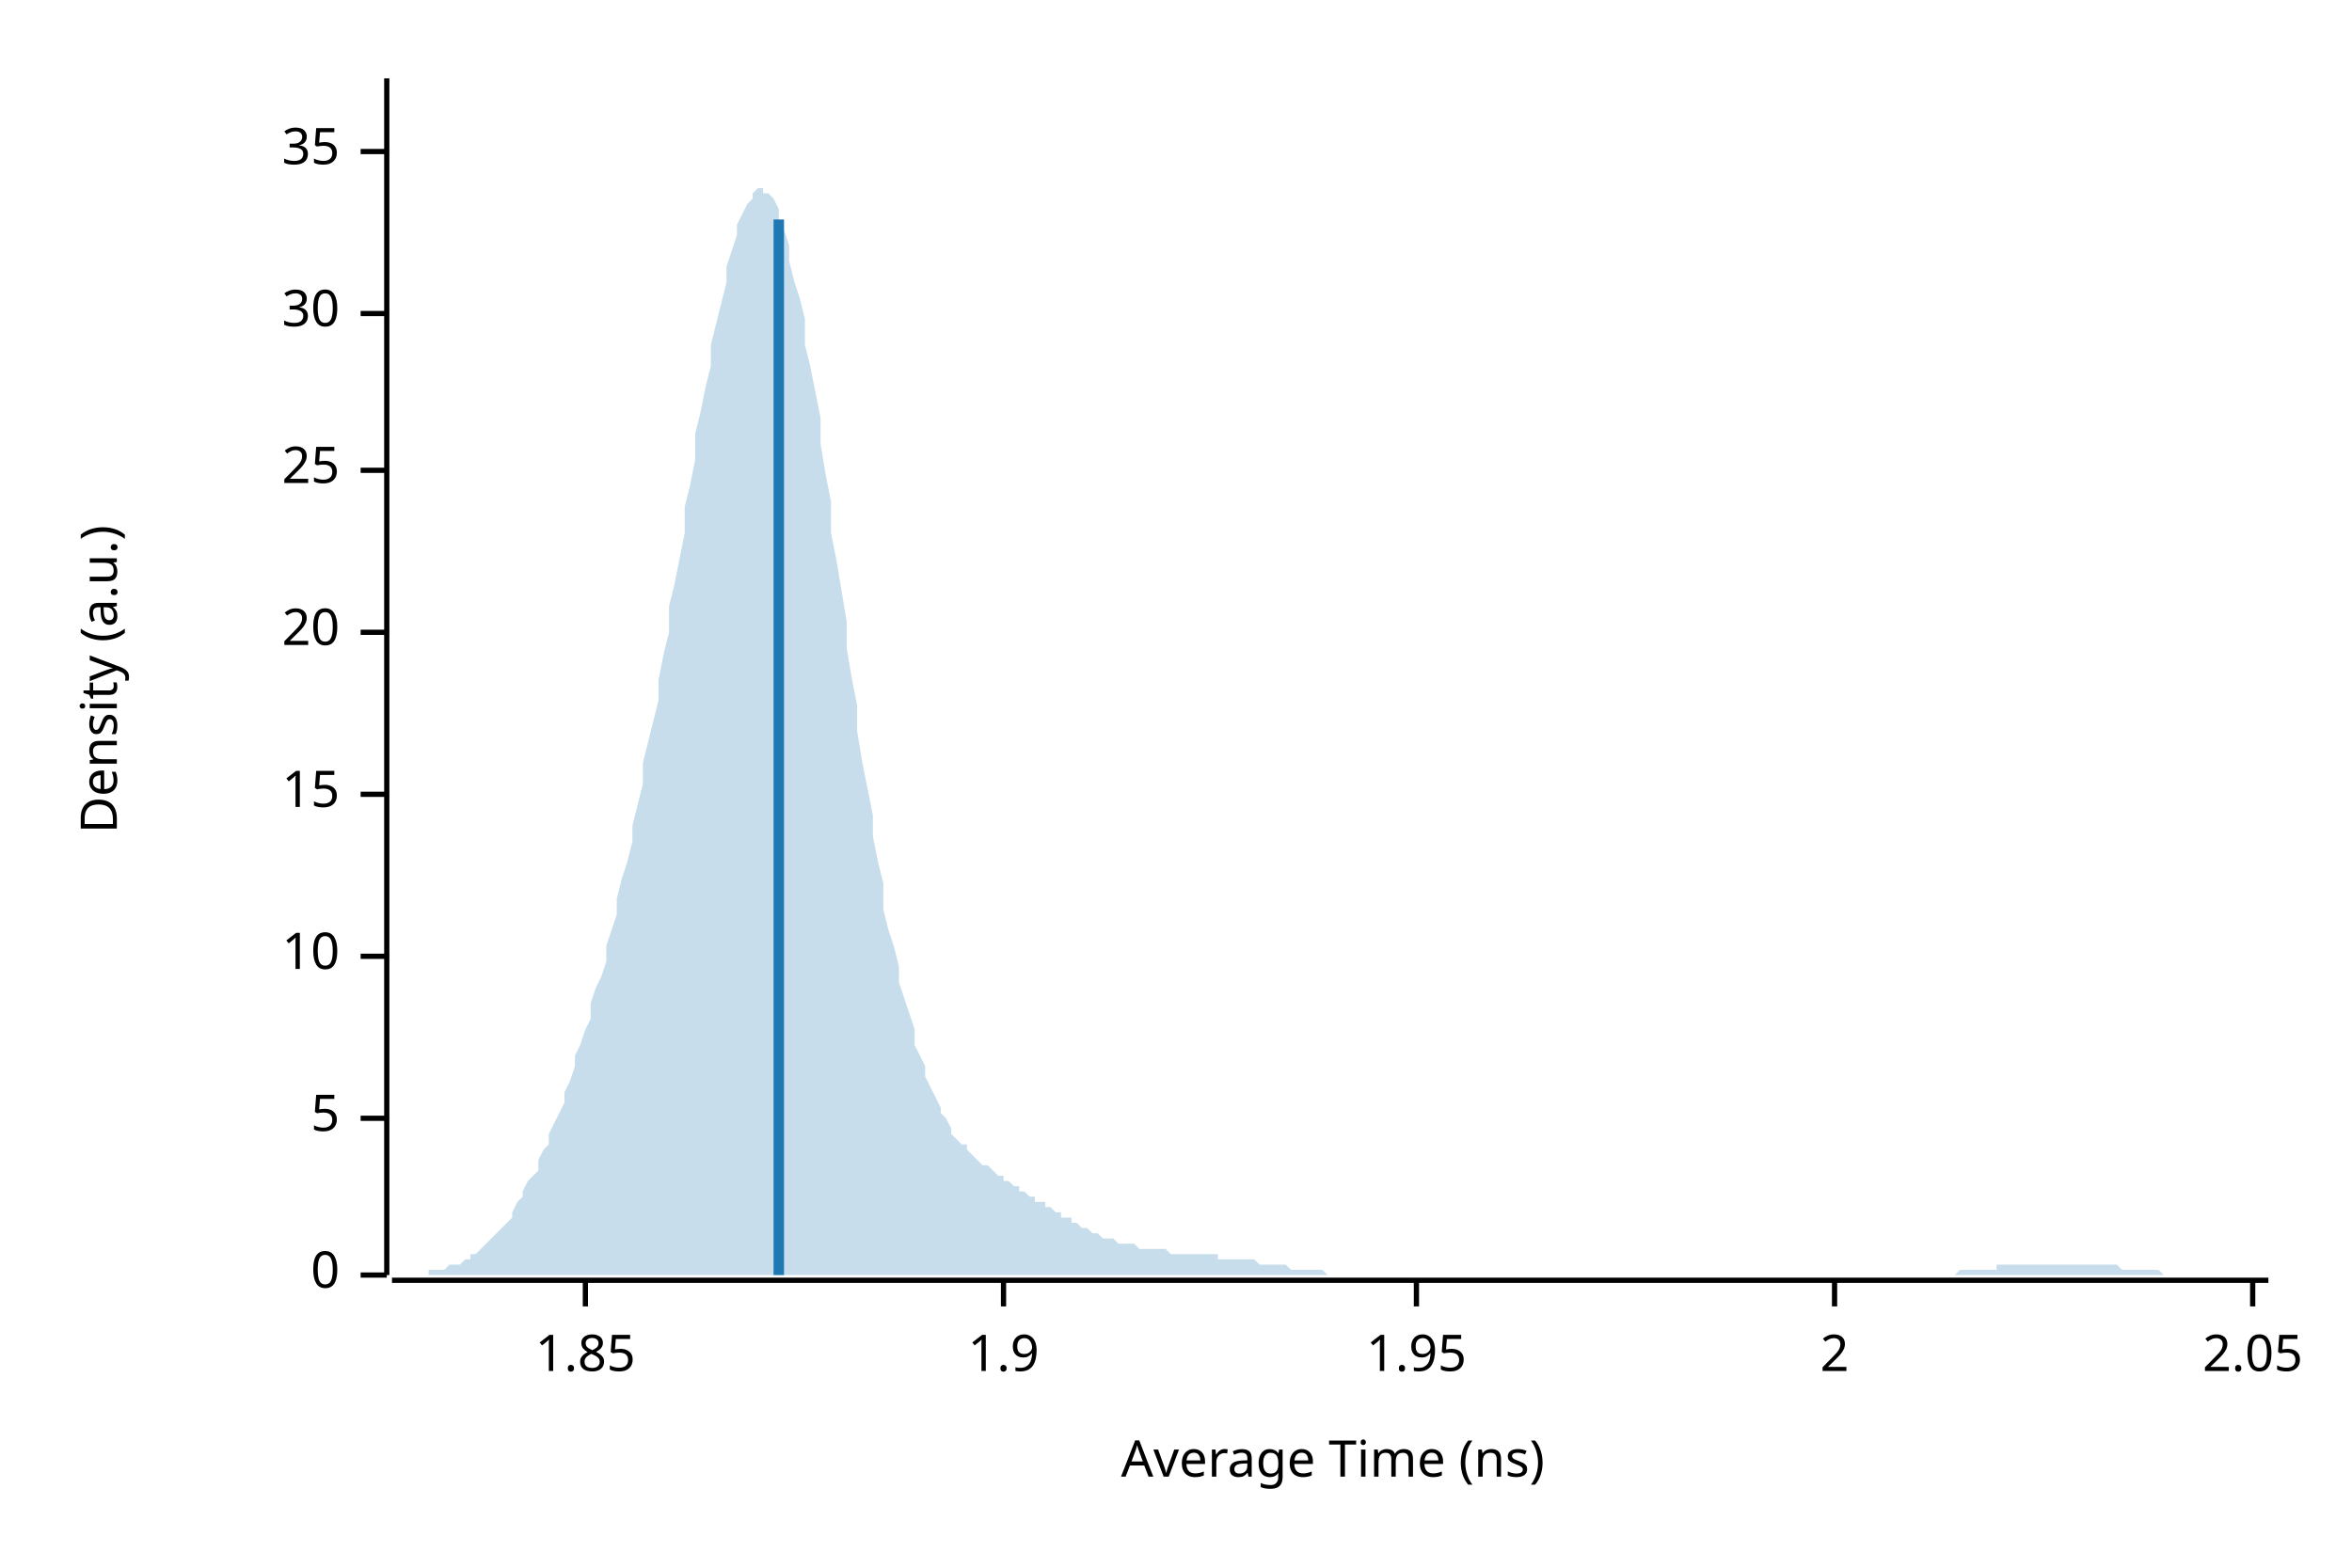
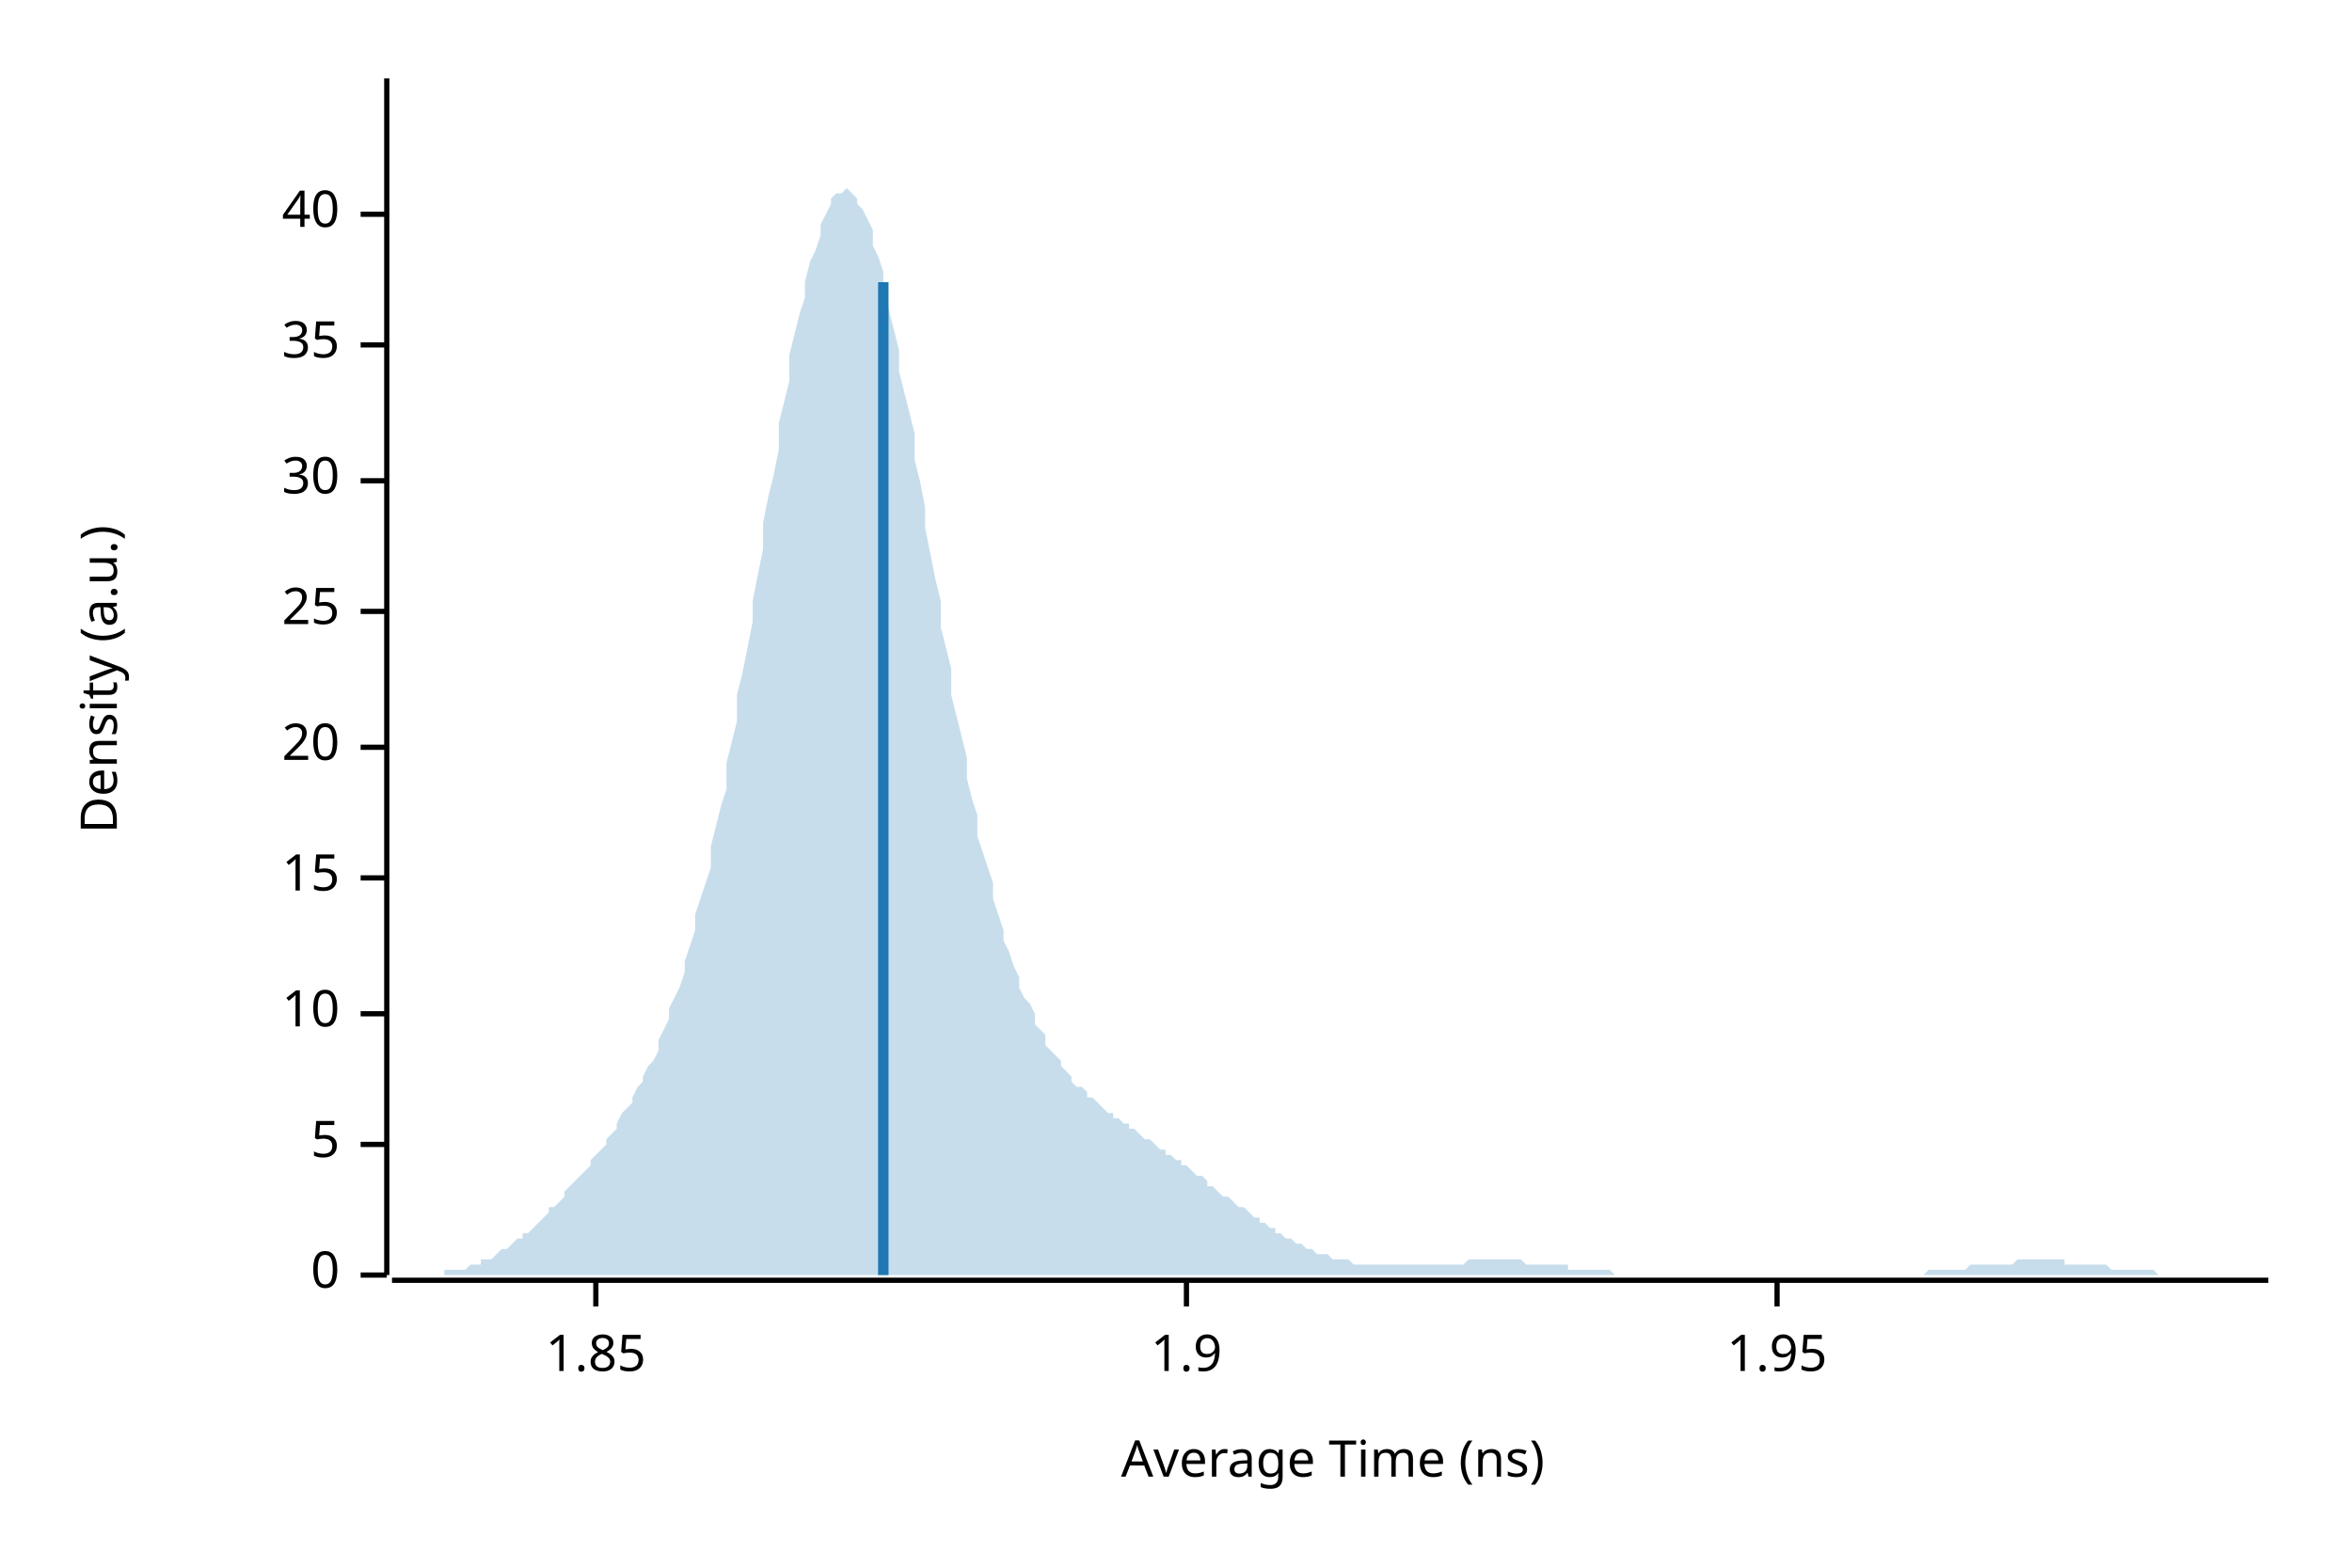
<svg xmlns="http://www.w3.org/2000/svg" width="450" height="300" viewBox="0 0 450 300">
  <text x="15" y="130" dy="0.76em" text-anchor="middle" font-family="sans-serif" font-size="9.677" opacity="1" fill="#000000" transform="rotate(270, 15, 130)">
Density (a.u.)
</text>
  <text x="255" y="285" dy="-0.5ex" text-anchor="middle" font-family="sans-serif" font-size="9.677" opacity="1" fill="#000000">
Average Time (ns)
</text>
  <polyline fill="none" opacity="1" stroke="#000000" stroke-width="1" points="74,15 74,244 " />
  <text x="65" y="244" dy="0.5ex" text-anchor="end" font-family="sans-serif" font-size="9.677" opacity="1" fill="#000000">
0
</text>
  <polyline fill="none" opacity="1" stroke="#000000" stroke-width="1" points="69,244 74,244 " />
-   <text x="65" y="214" dy="0.5ex" text-anchor="end" font-family="sans-serif" font-size="9.677" opacity="1" fill="#000000">
+   <text x="65" y="219" dy="0.5ex" text-anchor="end" font-family="sans-serif" font-size="9.677" opacity="1" fill="#000000">
5
</text>
-   <polyline fill="none" opacity="1" stroke="#000000" stroke-width="1" points="69,214 74,214 " />
-   <text x="65" y="183" dy="0.5ex" text-anchor="end" font-family="sans-serif" font-size="9.677" opacity="1" fill="#000000">
+   <polyline fill="none" opacity="1" stroke="#000000" stroke-width="1" points="69,219 74,219 " />
+   <text x="65" y="194" dy="0.5ex" text-anchor="end" font-family="sans-serif" font-size="9.677" opacity="1" fill="#000000">
10
</text>
-   <polyline fill="none" opacity="1" stroke="#000000" stroke-width="1" points="69,183 74,183 " />
-   <text x="65" y="152" dy="0.5ex" text-anchor="end" font-family="sans-serif" font-size="9.677" opacity="1" fill="#000000">
+   <polyline fill="none" opacity="1" stroke="#000000" stroke-width="1" points="69,194 74,194 " />
+   <text x="65" y="168" dy="0.5ex" text-anchor="end" font-family="sans-serif" font-size="9.677" opacity="1" fill="#000000">
15
</text>
-   <polyline fill="none" opacity="1" stroke="#000000" stroke-width="1" points="69,152 74,152 " />
-   <text x="65" y="121" dy="0.5ex" text-anchor="end" font-family="sans-serif" font-size="9.677" opacity="1" fill="#000000">
+   <polyline fill="none" opacity="1" stroke="#000000" stroke-width="1" points="69,168 74,168 " />
+   <text x="65" y="143" dy="0.5ex" text-anchor="end" font-family="sans-serif" font-size="9.677" opacity="1" fill="#000000">
20
</text>
-   <polyline fill="none" opacity="1" stroke="#000000" stroke-width="1" points="69,121 74,121 " />
-   <text x="65" y="90" dy="0.5ex" text-anchor="end" font-family="sans-serif" font-size="9.677" opacity="1" fill="#000000">
+   <polyline fill="none" opacity="1" stroke="#000000" stroke-width="1" points="69,143 74,143 " />
+   <text x="65" y="117" dy="0.5ex" text-anchor="end" font-family="sans-serif" font-size="9.677" opacity="1" fill="#000000">
25
</text>
-   <polyline fill="none" opacity="1" stroke="#000000" stroke-width="1" points="69,90 74,90 " />
-   <text x="65" y="60" dy="0.5ex" text-anchor="end" font-family="sans-serif" font-size="9.677" opacity="1" fill="#000000">
+   <polyline fill="none" opacity="1" stroke="#000000" stroke-width="1" points="69,117 74,117 " />
+   <text x="65" y="92" dy="0.5ex" text-anchor="end" font-family="sans-serif" font-size="9.677" opacity="1" fill="#000000">
30
</text>
-   <polyline fill="none" opacity="1" stroke="#000000" stroke-width="1" points="69,60 74,60 " />
-   <text x="65" y="29" dy="0.5ex" text-anchor="end" font-family="sans-serif" font-size="9.677" opacity="1" fill="#000000">
+   <polyline fill="none" opacity="1" stroke="#000000" stroke-width="1" points="69,92 74,92 " />
+   <text x="65" y="66" dy="0.5ex" text-anchor="end" font-family="sans-serif" font-size="9.677" opacity="1" fill="#000000">
35
</text>
-   <polyline fill="none" opacity="1" stroke="#000000" stroke-width="1" points="69,29 74,29 " />
+   <polyline fill="none" opacity="1" stroke="#000000" stroke-width="1" points="69,66 74,66 " />
+   <text x="65" y="41" dy="0.5ex" text-anchor="end" font-family="sans-serif" font-size="9.677" opacity="1" fill="#000000">
+ 40
+ </text>
+   <polyline fill="none" opacity="1" stroke="#000000" stroke-width="1" points="69,41 74,41 " />
  <polyline fill="none" opacity="1" stroke="#000000" stroke-width="1" points="75,245 434,245 " />
-   <text x="112" y="255" dy="0.76em" text-anchor="middle" font-family="sans-serif" font-size="9.677" opacity="1" fill="#000000">
+   <text x="114" y="255" dy="0.76em" text-anchor="middle" font-family="sans-serif" font-size="9.677" opacity="1" fill="#000000">
1.85
</text>
-   <polyline fill="none" opacity="1" stroke="#000000" stroke-width="1" points="112,245 112,250 " />
-   <text x="192" y="255" dy="0.76em" text-anchor="middle" font-family="sans-serif" font-size="9.677" opacity="1" fill="#000000">
+   <polyline fill="none" opacity="1" stroke="#000000" stroke-width="1" points="114,245 114,250 " />
+   <text x="227" y="255" dy="0.76em" text-anchor="middle" font-family="sans-serif" font-size="9.677" opacity="1" fill="#000000">
1.9
</text>
-   <polyline fill="none" opacity="1" stroke="#000000" stroke-width="1" points="192,245 192,250 " />
-   <text x="271" y="255" dy="0.76em" text-anchor="middle" font-family="sans-serif" font-size="9.677" opacity="1" fill="#000000">
+   <polyline fill="none" opacity="1" stroke="#000000" stroke-width="1" points="227,245 227,250 " />
+   <text x="340" y="255" dy="0.76em" text-anchor="middle" font-family="sans-serif" font-size="9.677" opacity="1" fill="#000000">
1.95
</text>
-   <polyline fill="none" opacity="1" stroke="#000000" stroke-width="1" points="271,245 271,250 " />
-   <text x="351" y="255" dy="0.76em" text-anchor="middle" font-family="sans-serif" font-size="9.677" opacity="1" fill="#000000">
- 2
- </text>
-   <polyline fill="none" opacity="1" stroke="#000000" stroke-width="1" points="351,245 351,250 " />
-   <text x="431" y="255" dy="0.76em" text-anchor="middle" font-family="sans-serif" font-size="9.677" opacity="1" fill="#000000">
- 2.05
- </text>
-   <polyline fill="none" opacity="1" stroke="#000000" stroke-width="1" points="431,245 431,250 " />
-   <polygon opacity="0.25" fill="#1F78B4" points="75,244 75,244 76,244 77,244 77,244 78,244 79,244 80,244 80,244 81,244 82,244 82,243 83,243 84,243 85,243 85,243 86,242 87,242 87,242 88,242 89,241 90,241 90,240 91,240 92,239 92,239 93,238 94,237 95,236 95,236 96,235 97,234 98,233 98,232 99,230 100,229 100,228 101,226 102,225 103,224 103,222 104,220 105,219 105,217 106,215 107,213 108,211 108,209 109,207 110,204 110,202 111,200 112,197 113,195 113,192 114,189 115,187 116,184 116,181 117,178 118,175 118,172 119,168 120,165 121,161 121,158 122,154 123,150 123,146 124,142 125,138 126,134 126,130 127,125 128,121 128,116 129,112 130,107 131,102 131,97 132,93 133,88 133,83 134,79 135,74 136,70 136,66 137,62 138,58 139,54 139,51 140,48 141,45 141,43 142,41 143,39 144,38 144,37 145,36 146,36 146,37 147,37 148,38 149,40 149,42 150,44 151,47 151,50 152,54 153,57 154,61 154,66 155,70 156,75 157,80 157,85 158,91 159,96 159,102 160,107 161,113 162,119 162,124 163,130 164,135 164,140 165,146 166,151 167,156 167,160 168,165 169,169 169,174 170,178 171,181 172,185 172,188 173,191 174,194 175,197 175,200 176,202 177,204 177,206 178,208 179,210 180,212 180,213 181,214 182,216 182,217 183,218 184,219 185,219 185,220 186,221 187,222 187,222 188,223 189,223 190,224 190,224 191,225 192,225 192,226 193,226 194,227 195,227 195,228 196,228 197,229 198,229 198,230 199,230 200,230 200,231 201,231 202,232 203,232 203,233 204,233 205,233 205,234 206,234 207,235 208,235 208,235 209,236 210,236 210,236 211,237 212,237 213,237 213,237 214,238 215,238 216,238 216,238 217,238 218,239 218,239 219,239 220,239 221,239 221,239 222,239 223,239 223,239 224,240 225,240 226,240 226,240 227,240 228,240 228,240 229,240 230,240 231,240 231,240 232,240 233,240 233,241 234,241 235,241 236,241 236,241 237,241 238,241 239,241 239,241 240,241 241,242 241,242 242,242 243,242 244,242 244,242 245,242 246,242 246,242 247,243 248,243 249,243 249,243 250,243 251,243 251,243 252,243 253,243 254,244 254,244 255,244 256,244 257,244 257,244 258,244 259,244 259,244 260,244 261,244 262,244 262,244 263,244 264,244 264,244 265,244 266,244 267,244 267,244 268,244 269,244 269,244 270,244 271,244 272,244 272,244 273,244 274,244 275,244 275,244 276,244 277,244 277,244 278,244 279,244 280,244 280,244 281,244 282,244 282,244 283,244 284,244 285,244 285,244 286,244 287,244 287,244 288,244 289,244 290,244 290,244 291,244 292,244 292,244 293,244 294,244 295,244 295,244 296,244 297,244 298,244 298,244 299,244 300,244 300,244 301,244 302,244 303,244 303,244 304,244 305,244 305,244 306,244 307,244 308,244 308,244 309,244 310,244 310,244 311,244 312,244 313,244 313,244 314,244 315,244 316,244 316,244 317,244 318,244 318,244 319,244 320,244 321,244 321,244 322,244 323,244 323,244 324,244 325,244 326,244 326,244 327,244 328,244 328,244 329,244 330,244 331,244 331,244 332,244 333,244 333,244 334,244 335,244 336,244 336,244 337,244 338,244 339,244 339,244 340,244 341,244 341,244 342,244 343,244 344,244 344,244 345,244 346,244 346,244 347,244 348,244 349,244 349,244 350,244 351,244 351,244 352,244 353,244 354,244 354,244 355,244 356,244 357,244 357,244 358,244 359,244 359,244 360,244 361,244 362,244 362,244 363,244 364,244 364,244 365,244 366,244 367,244 367,244 368,244 369,244 369,244 370,244 371,244 372,244 372,244 373,244 374,244 375,243 375,243 376,243 377,243 377,243 378,243 379,243 380,243 380,243 381,243 382,243 382,242 383,242 384,242 385,242 385,242 386,242 387,242 387,242 388,242 389,242 390,242 390,242 391,242 392,242 392,242 393,242 394,242 395,242 395,242 396,242 397,242 398,242 398,242 399,242 400,242 400,242 401,242 402,242 403,242 403,242 404,242 405,242 405,242 406,243 407,243 408,243 408,243 409,243 410,243 410,243 411,243 412,243 413,243 413,243 414,244 415,244 416,244 416,244 417,244 418,244 418,244 419,244 420,244 421,244 421,244 422,244 423,244 423,244 424,244 425,244 426,244 426,244 427,244 428,244 428,244 429,244 430,244 431,244 431,244 432,244 433,244 434,244 434,244 75,244 " />
-   <polyline fill="none" opacity="1" stroke="#1F78B4" stroke-width="2" points="149,244 149,42 " />
+   <polyline fill="none" opacity="1" stroke="#000000" stroke-width="1" points="340,245 340,250 " />
+   <polygon opacity="0.25" fill="#1F78B4" points="75,244 75,244 76,244 77,244 77,244 78,244 79,244 80,244 80,244 81,244 82,244 82,244 83,244 84,244 85,244 85,243 86,243 87,243 87,243 88,243 89,243 90,242 90,242 91,242 92,242 92,241 93,241 94,241 95,240 95,240 96,239 97,239 98,238 98,238 99,237 100,237 100,236 101,236 102,235 103,234 103,234 104,233 105,232 105,231 106,231 107,230 108,229 108,228 109,227 110,226 110,226 111,225 112,224 113,223 113,222 114,221 115,220 116,219 116,218 117,217 118,216 118,215 119,213 120,212 121,211 121,210 122,208 123,207 123,206 124,204 125,203 126,201 126,199 127,197 128,195 128,193 129,191 130,189 131,186 131,184 132,181 133,178 133,175 134,172 135,169 136,166 136,162 137,158 138,154 139,151 139,146 140,142 141,138 141,133 142,129 143,124 144,119 144,115 145,110 146,105 146,100 147,95 148,91 149,86 149,81 150,77 151,73 151,68 152,64 153,60 154,57 154,54 155,50 156,48 157,45 157,43 158,41 159,39 159,38 160,37 161,37 162,36 162,36 163,37 164,38 164,39 165,40 166,42 167,44 167,47 168,49 169,52 169,56 170,59 171,63 172,67 172,71 173,75 174,79 175,83 175,88 176,92 177,97 177,101 178,106 179,111 180,115 180,120 181,124 182,128 182,133 183,137 184,141 185,145 185,149 186,153 187,156 187,160 188,163 189,166 190,169 190,172 191,175 192,178 192,180 193,182 194,185 195,187 195,189 196,191 197,192 198,194 198,196 199,197 200,198 200,200 201,201 202,202 203,203 203,204 204,205 205,206 205,207 206,208 207,208 208,209 208,210 209,210 210,211 210,211 211,212 212,213 213,213 213,214 214,214 215,215 216,215 216,216 217,216 218,217 218,217 219,218 220,218 221,219 221,219 222,220 223,220 223,221 224,221 225,222 226,222 226,223 227,223 228,224 228,224 229,225 230,225 231,226 231,227 232,227 233,228 233,228 234,229 235,229 236,230 236,230 237,231 238,231 239,232 239,232 240,233 241,233 241,234 242,234 243,235 244,235 244,236 245,236 246,237 246,237 247,237 248,238 249,238 249,238 250,239 251,239 251,239 252,240 253,240 254,240 254,240 255,241 256,241 257,241 257,241 258,241 259,242 259,242 260,242 261,242 262,242 262,242 263,242 264,242 264,242 265,242 266,242 267,242 267,242 268,242 269,242 269,242 270,242 271,242 272,242 272,242 273,242 274,242 275,242 275,242 276,242 277,242 277,242 278,242 279,242 280,242 280,242 281,241 282,241 282,241 283,241 284,241 285,241 285,241 286,241 287,241 287,241 288,241 289,241 290,241 290,241 291,241 292,242 292,242 293,242 294,242 295,242 295,242 296,242 297,242 298,242 298,242 299,242 300,242 300,243 301,243 302,243 303,243 303,243 304,243 305,243 305,243 306,243 307,243 308,243 308,243 309,244 310,244 310,244 311,244 312,244 313,244 313,244 314,244 315,244 316,244 316,244 317,244 318,244 318,244 319,244 320,244 321,244 321,244 322,244 323,244 323,244 324,244 325,244 326,244 326,244 327,244 328,244 328,244 329,244 330,244 331,244 331,244 332,244 333,244 333,244 334,244 335,244 336,244 336,244 337,244 338,244 339,244 339,244 340,244 341,244 341,244 342,244 343,244 344,244 344,244 345,244 346,244 346,244 347,244 348,244 349,244 349,244 350,244 351,244 351,244 352,244 353,244 354,244 354,244 355,244 356,244 357,244 357,244 358,244 359,244 359,244 360,244 361,244 362,244 362,244 363,244 364,244 364,244 365,244 366,244 367,244 367,244 368,244 369,243 369,243 370,243 371,243 372,243 372,243 373,243 374,243 375,243 375,243 376,243 377,242 377,242 378,242 379,242 380,242 380,242 381,242 382,242 382,242 383,242 384,242 385,242 385,242 386,241 387,241 387,241 388,241 389,241 390,241 390,241 391,241 392,241 392,241 393,241 394,241 395,241 395,242 396,242 397,242 398,242 398,242 399,242 400,242 400,242 401,242 402,242 403,242 403,242 404,243 405,243 405,243 406,243 407,243 408,243 408,243 409,243 410,243 410,243 411,243 412,243 413,244 413,244 414,244 415,244 416,244 416,244 417,244 418,244 418,244 419,244 420,244 421,244 421,244 422,244 423,244 423,244 424,244 425,244 426,244 426,244 427,244 428,244 428,244 429,244 430,244 431,244 431,244 432,244 433,244 434,244 434,244 75,244 " />
+   <polyline fill="none" opacity="1" stroke="#1F78B4" stroke-width="2" points="169,244 169,54 " />
</svg>
